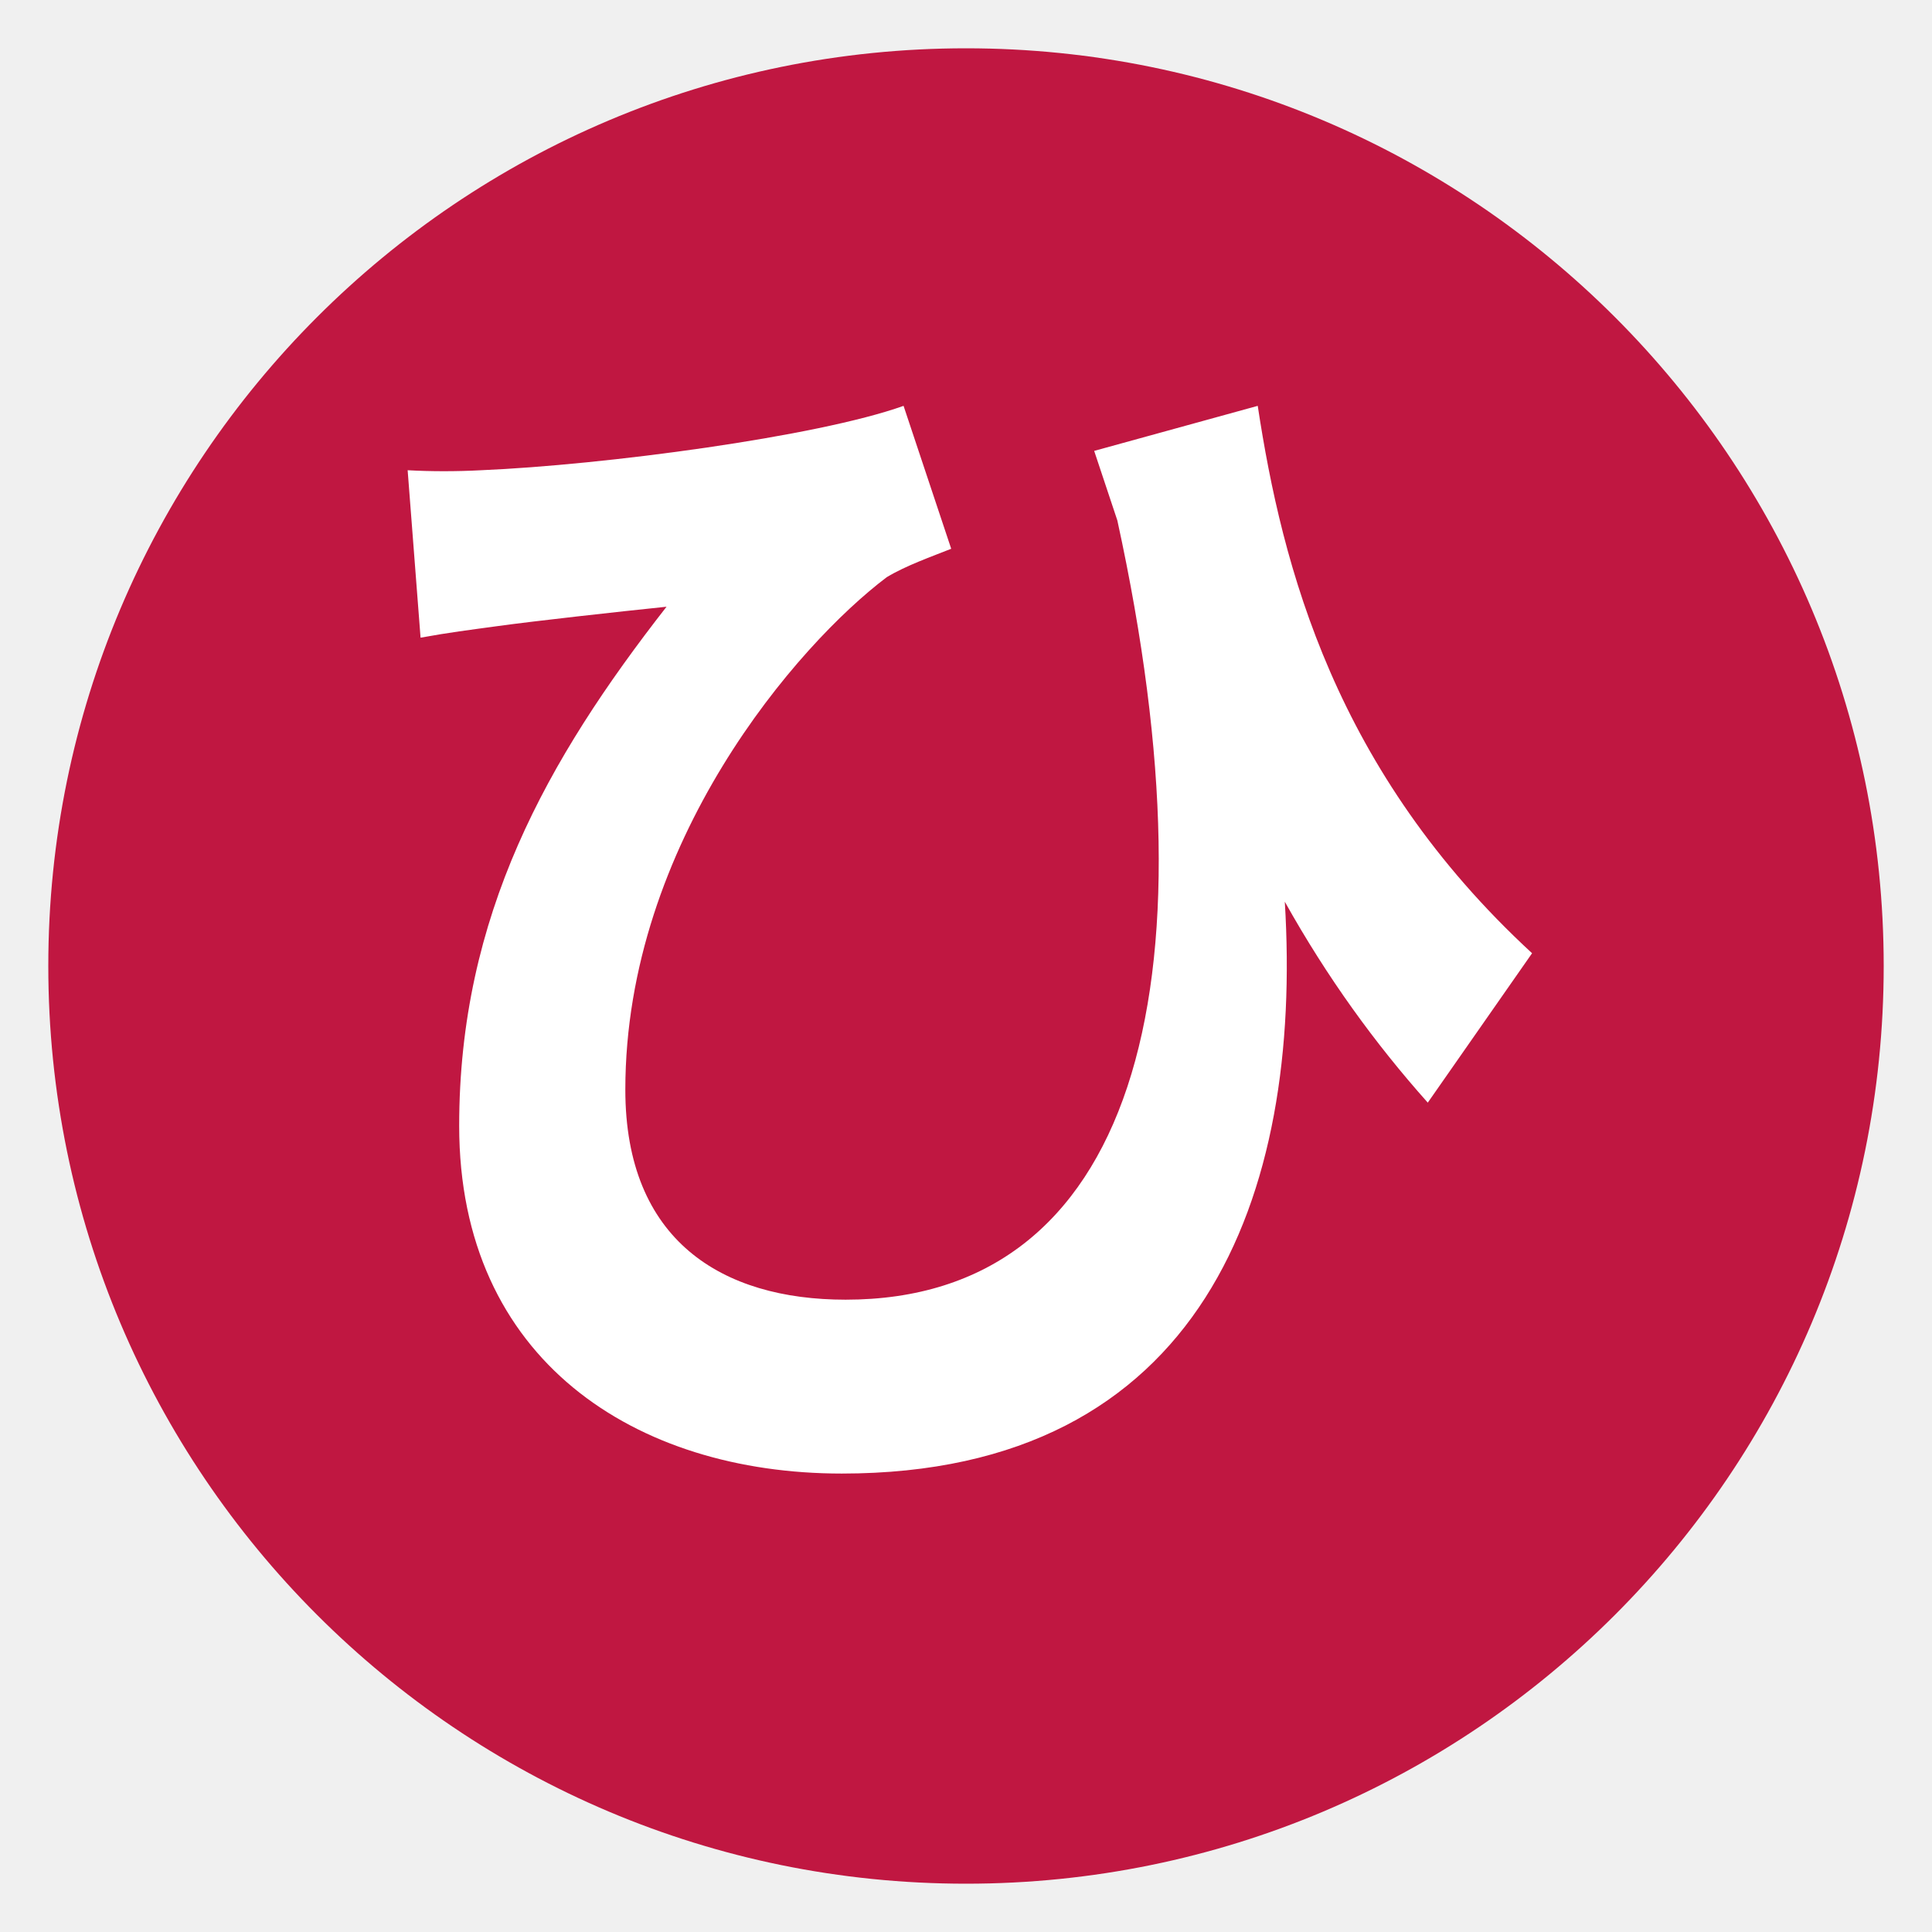
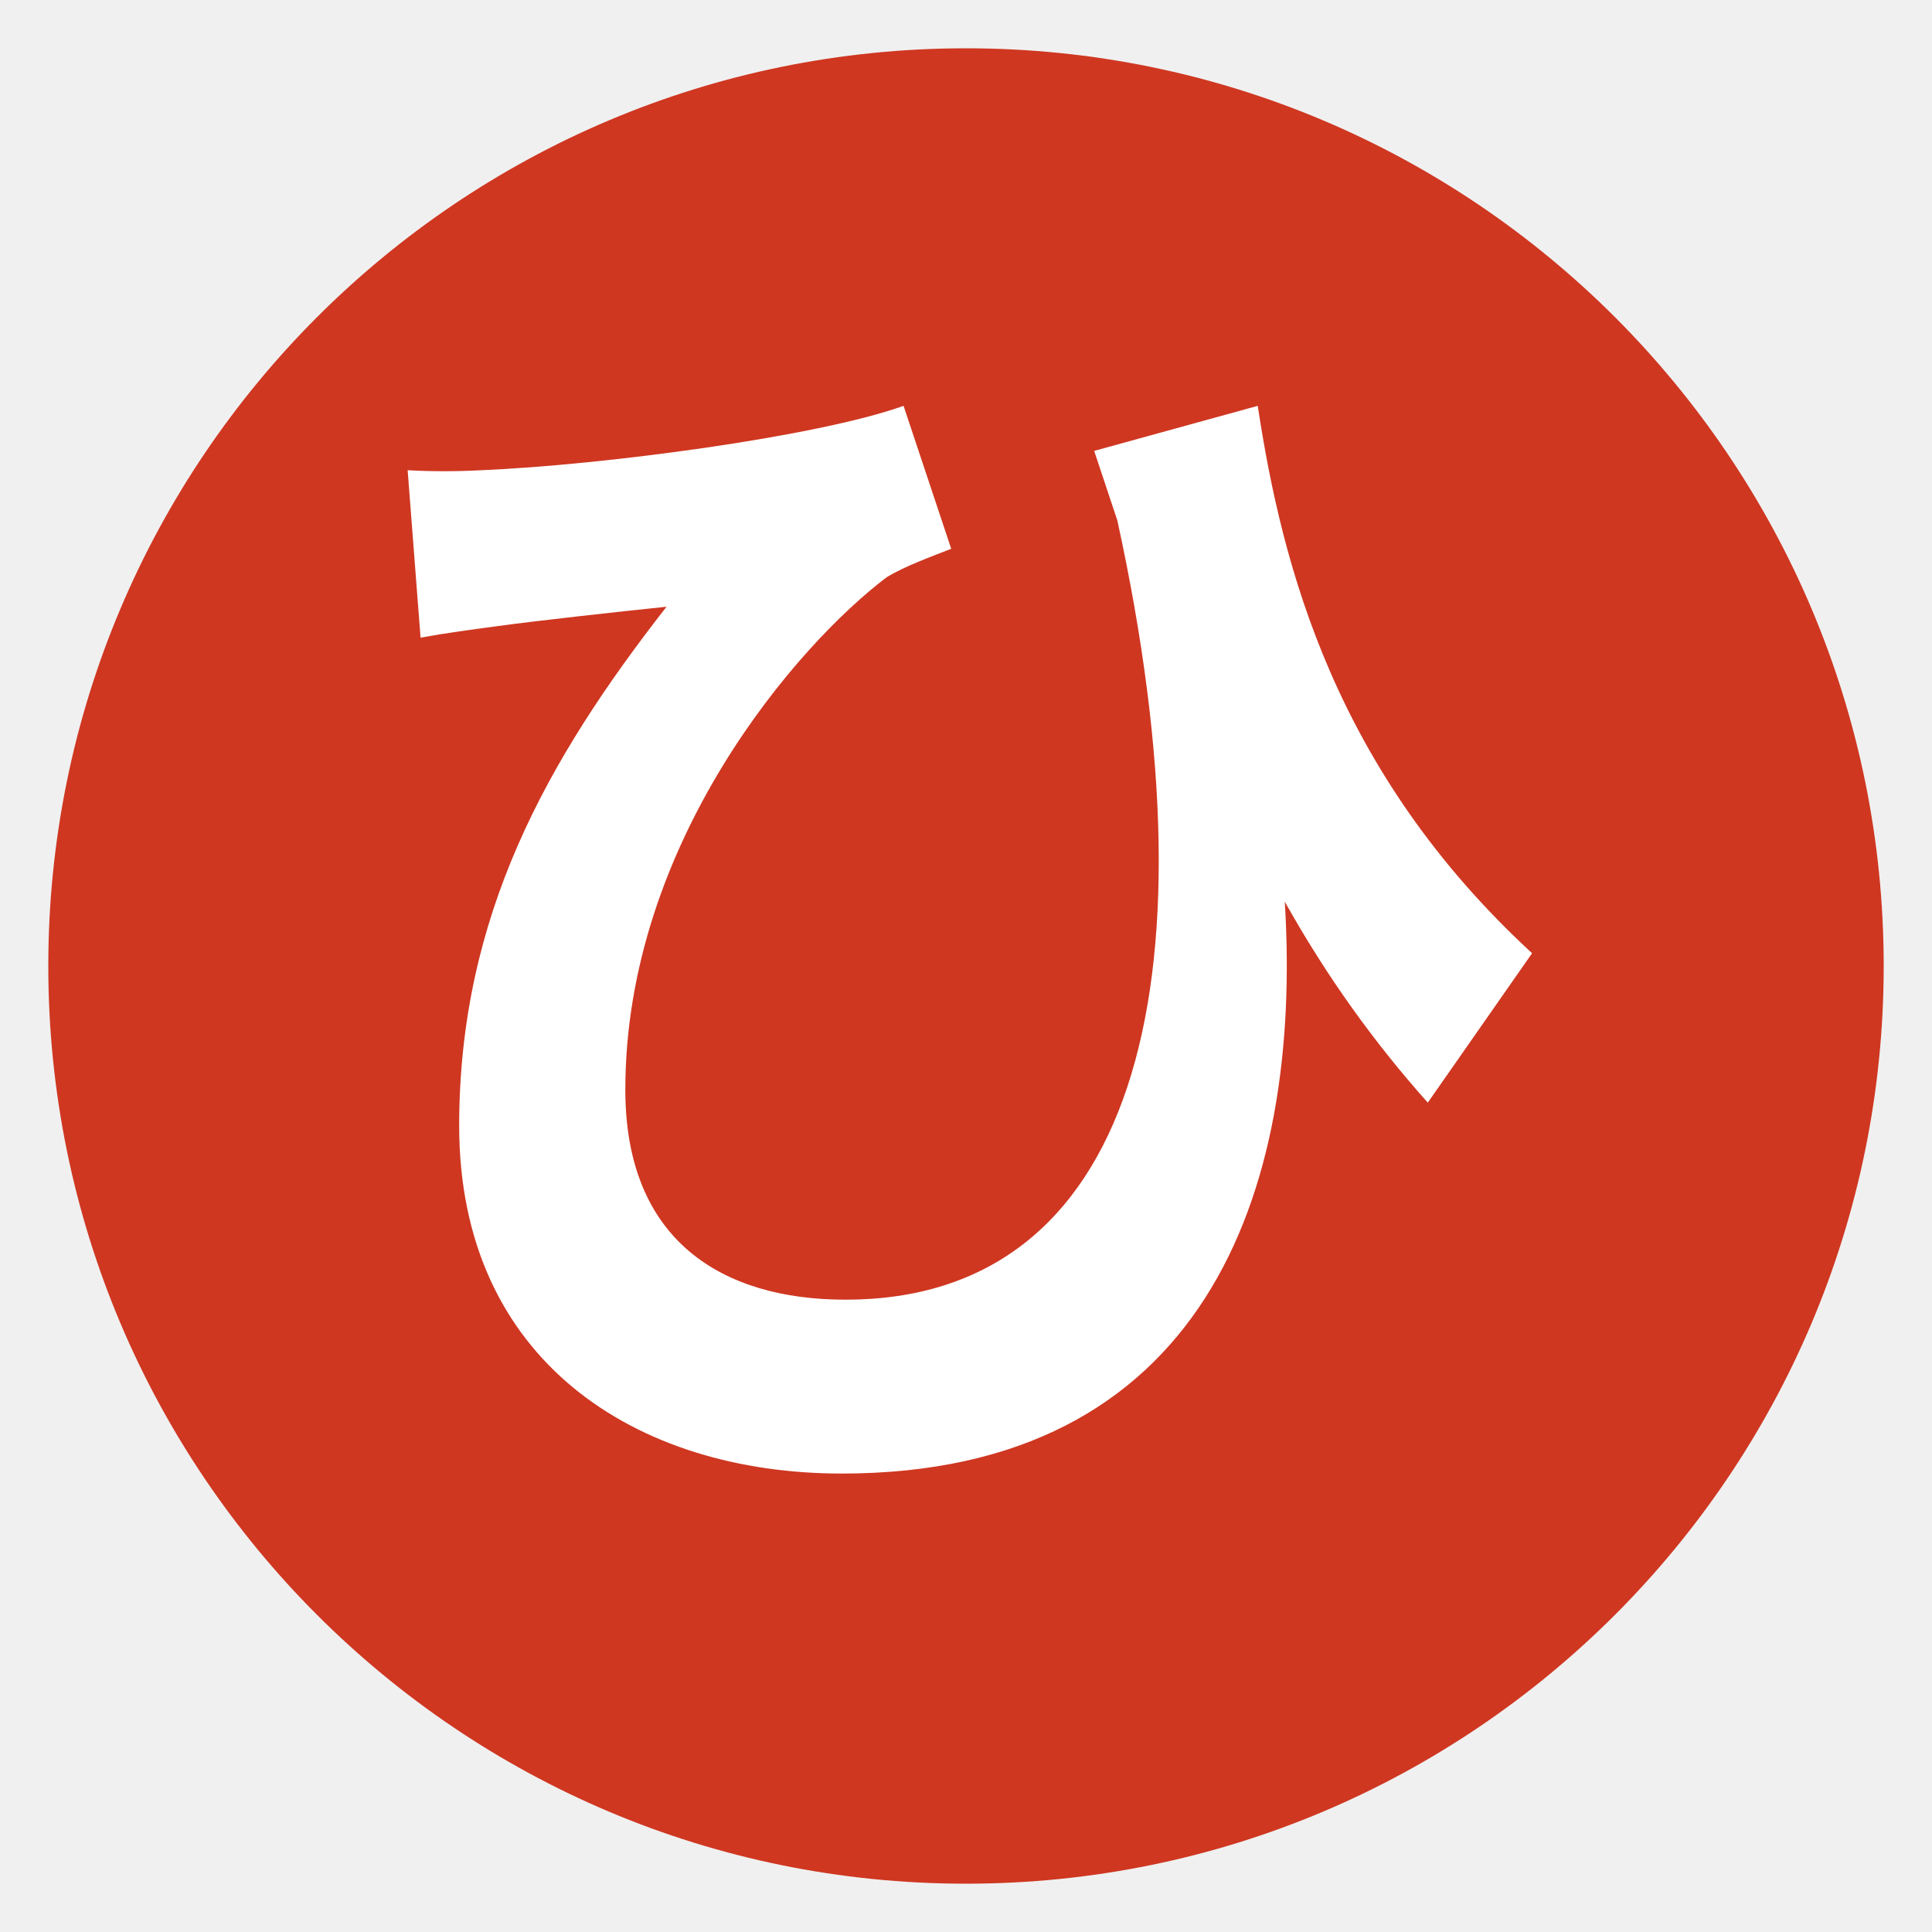
<svg xmlns="http://www.w3.org/2000/svg" width="512" height="512" viewBox="0 0 512 512" id="svg2" version="1.1" enable-background="new">
  <defs id="defs4" />
  <text xml:space="preserve" style="font-style:normal;font-weight:normal;line-height:0%;font-family:sans-serif;letter-spacing:0px;word-spacing:0px;fill:#000000;fill-opacity:1;stroke:none;stroke-width:1px;stroke-linecap:butt;stroke-linejoin:miter;stroke-opacity:1" x="133.062" y="216.949" id="text4356">
    <tspan id="tspan4358" x="133.062" y="216.949" style="font-size:40px;line-height:1.25"> </tspan>
  </text>
  <g id="layer1">
-     <circle id="path4504" cx="256" cy="256" r="243.2" style="fill:#c01741;fill-opacity:1;stroke:none;stroke-width:0.95" />
+     <circle id="path4504" cx="256" cy="256" r="243.2" style="fill:#cf3721;fill-opacity:1;stroke:none;stroke-width:0.95" />
    <text xml:space="preserve" style="font-style:normal;font-weight:normal;font-size:40px;line-height:1.25;font-family:sans-serif;letter-spacing:0px;word-spacing:0px;fill:#ffffff;fill-opacity:1;stroke:none" x="78" y="368.667" id="text4508">
      <tspan id="tspan4506" x="78" y="368.667" style="font-style:normal;font-variant:normal;font-weight:bold;font-stretch:normal;font-size:341.333px;font-family:sans-serif;-inkscape-font-specification:'sans-serif Bold';fill:#ffffff;fill-opacity:1">ひ</tspan>
    </text>
  </g>
</svg>
